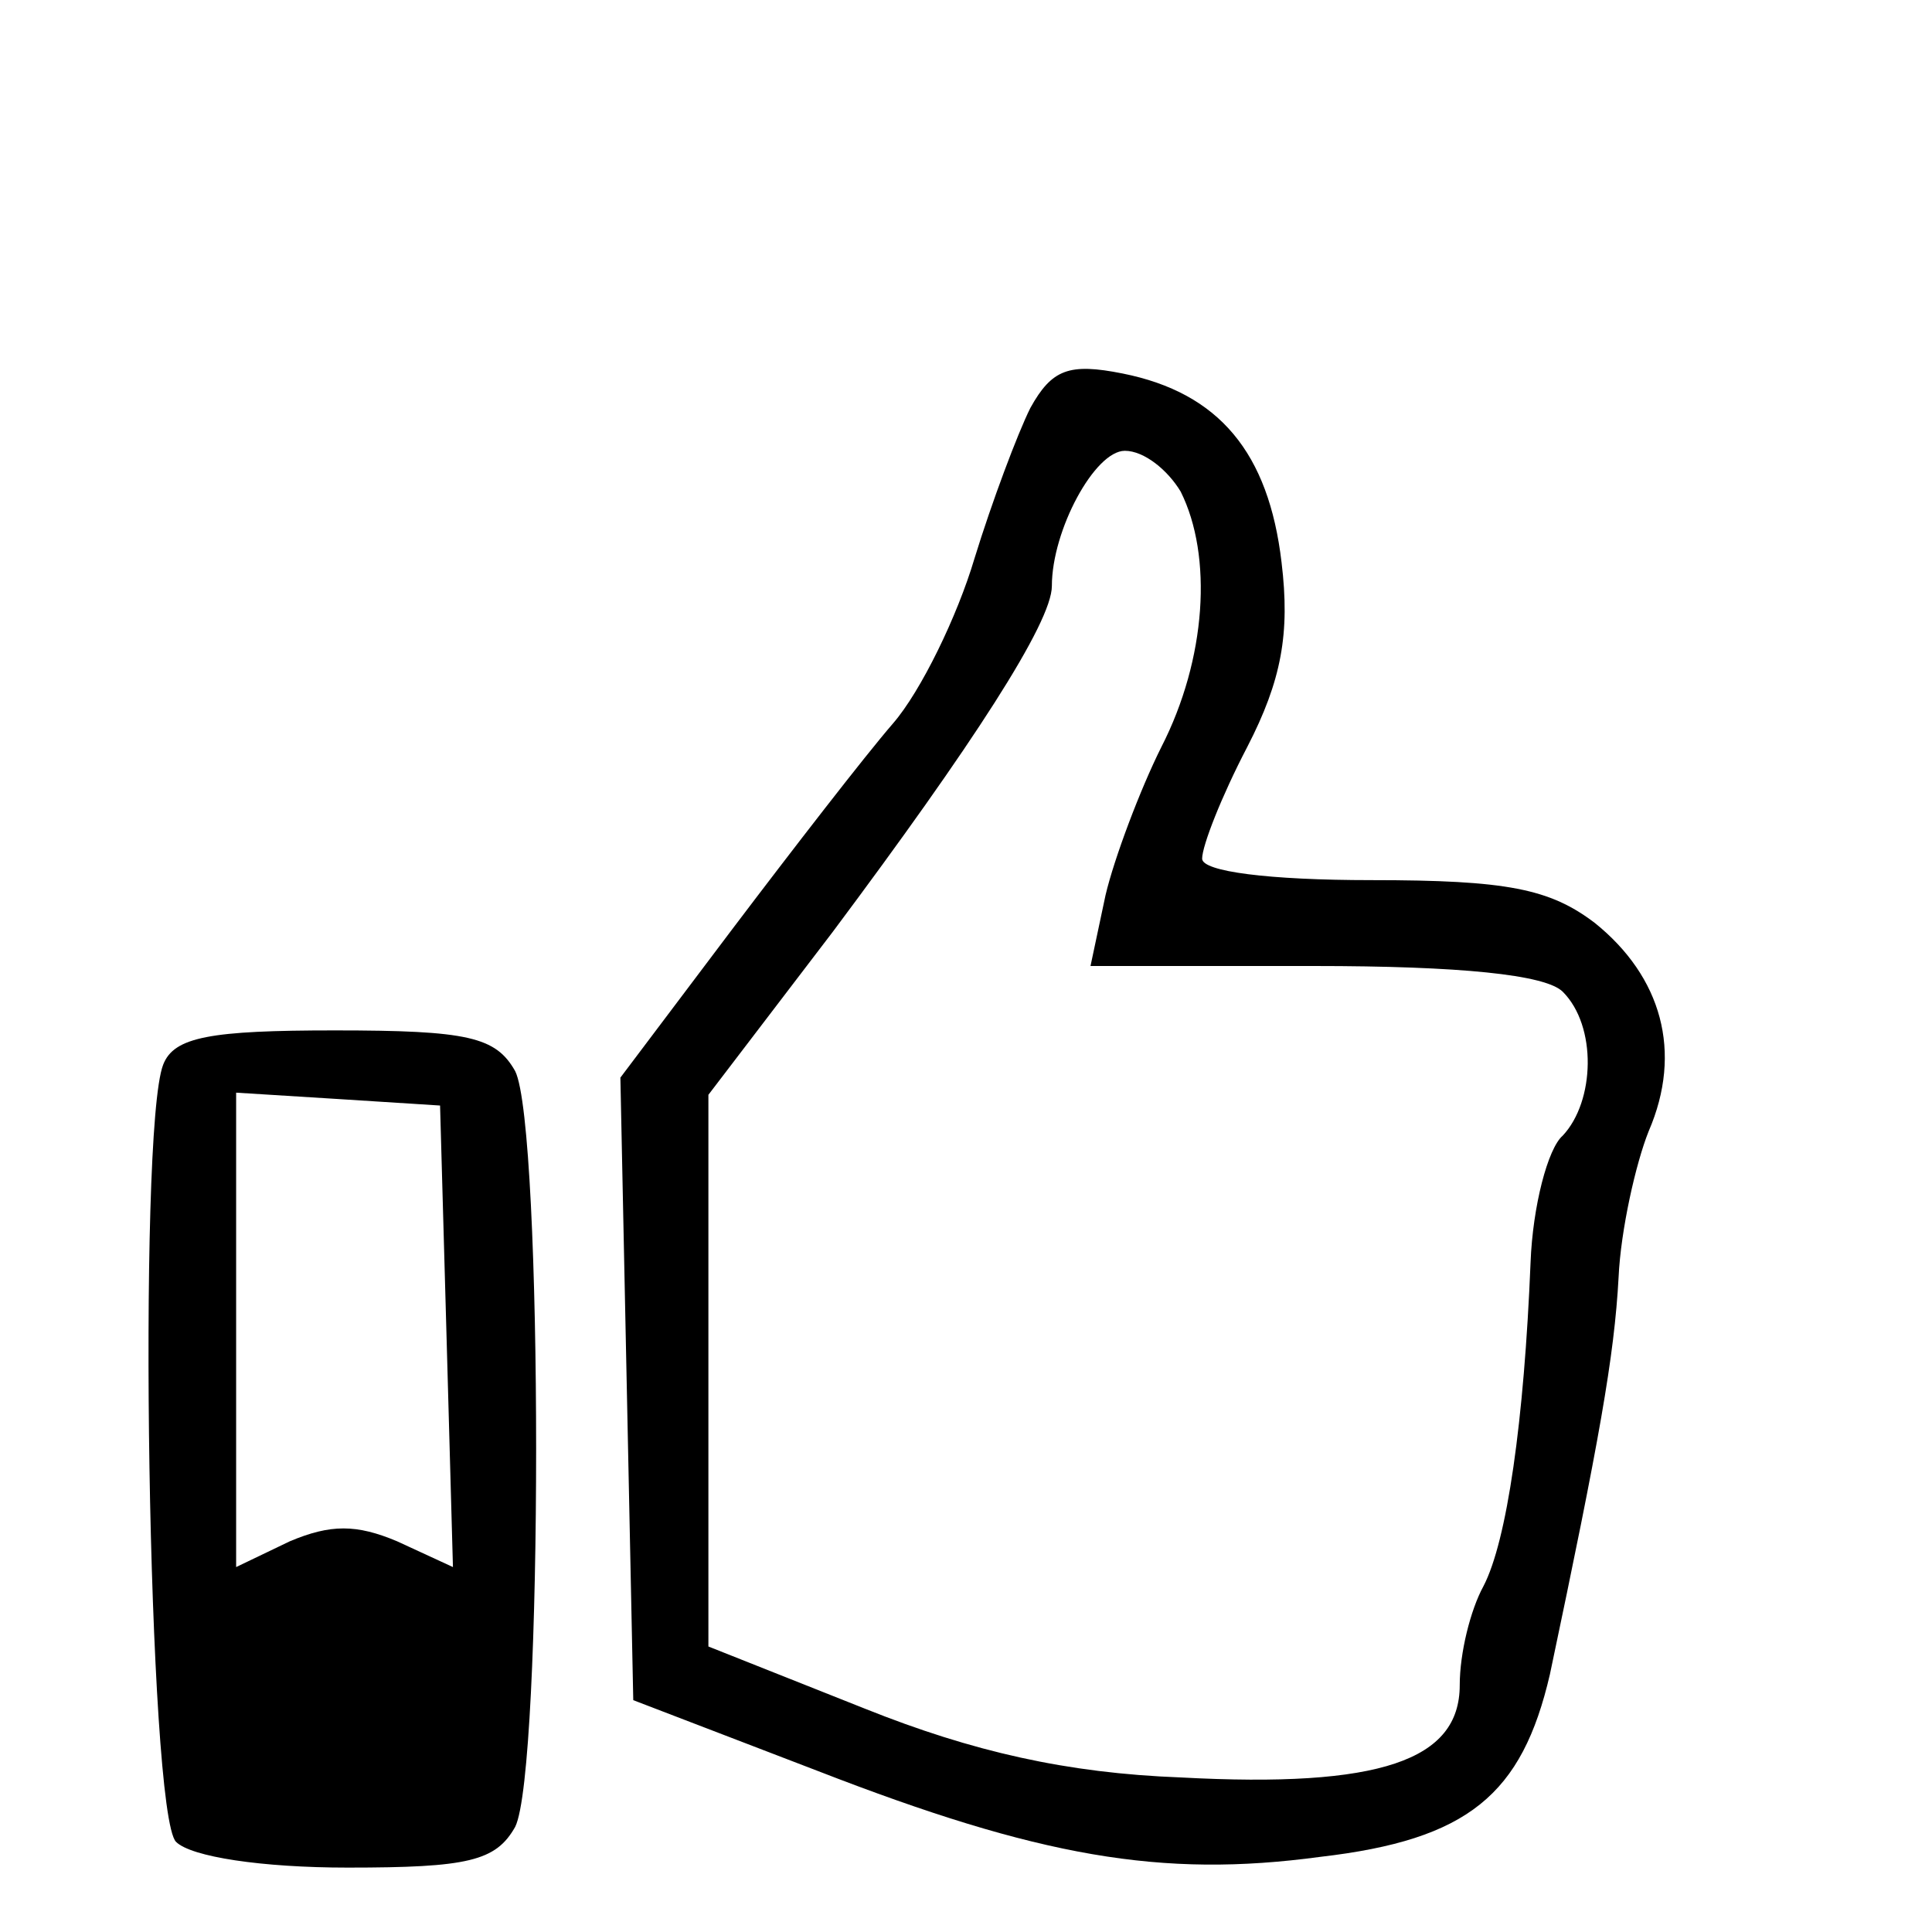
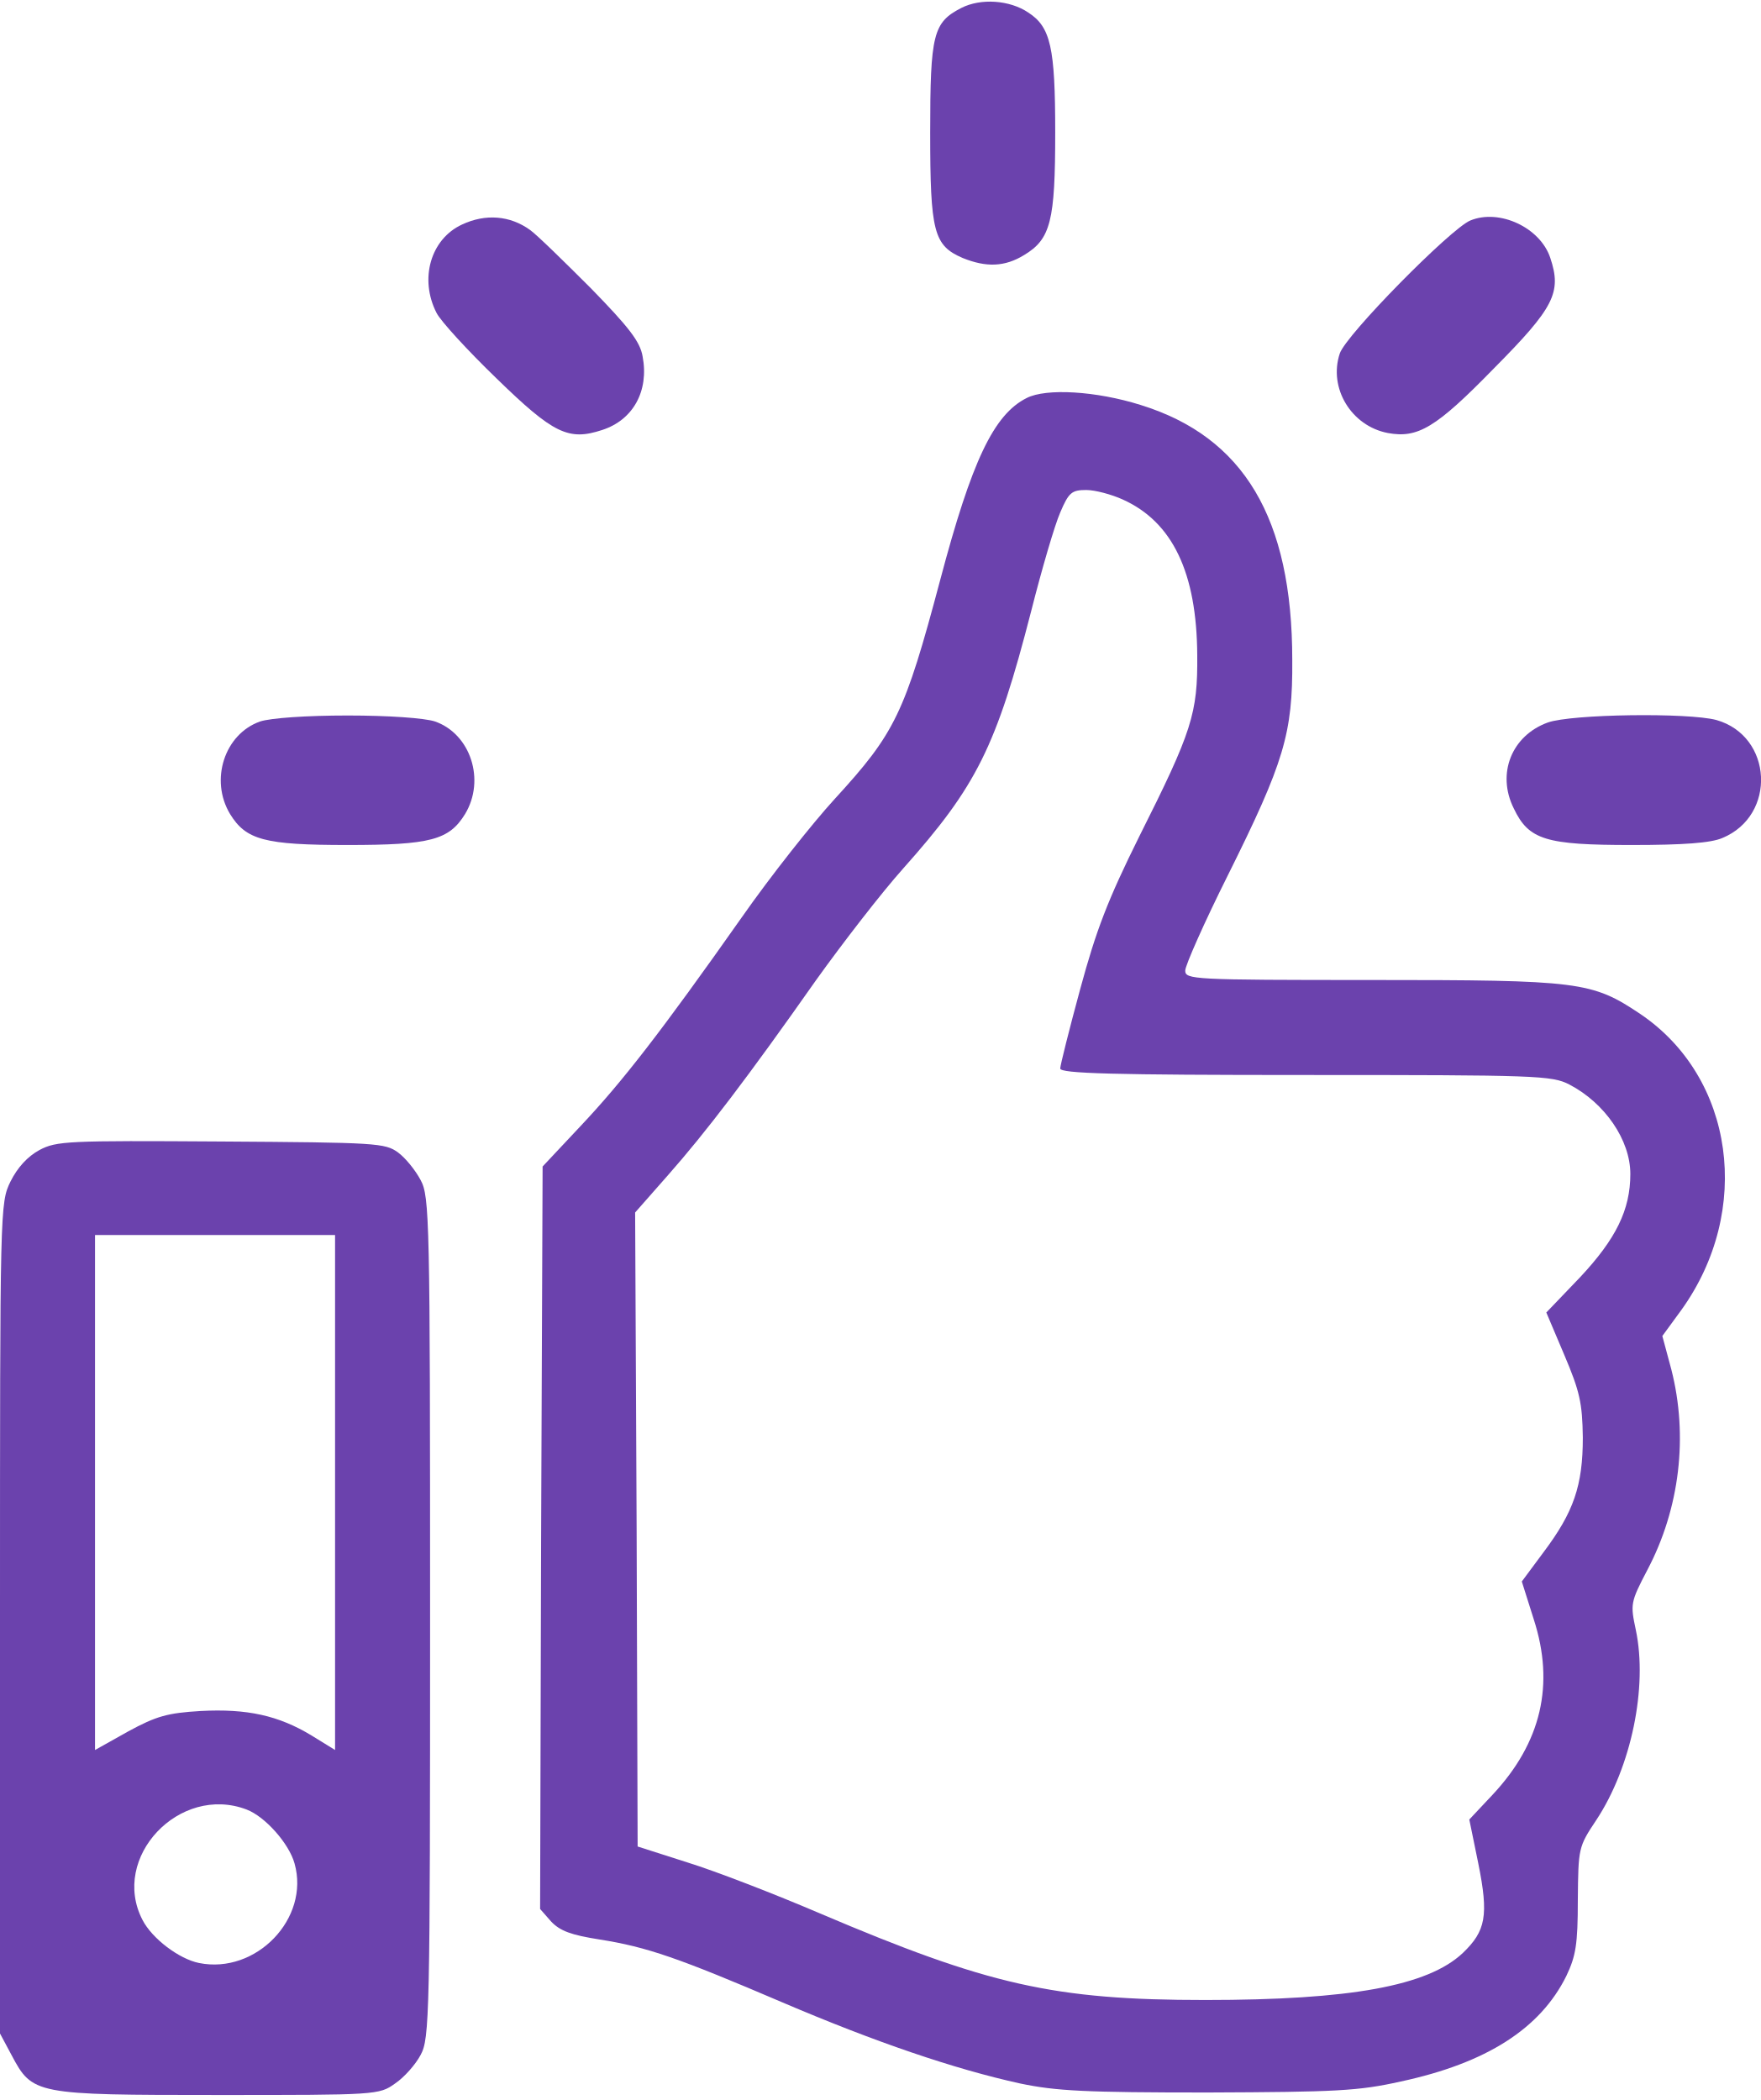
- <svg xmlns="http://www.w3.org/2000/svg" version="1.0" width="90pt" height="90pt" viewBox="0 0 90 90" preserveAspectRatio="xMidYMid meet">
-   <g transform="translate(0,90) scale(0.1,-0.1)" fill="#000000" stroke="none">
-     <path d="M480 710 c-6 -12 -18 -44 -26 -70 -8 -27 -25 -62 -38 -77 -13 -15 -47 -59 -75 -96 l-52 -69 3 -145 3 -145 86 -33 c103 -40 160 -50 234 -40 69 8 94 29 107 85 23 109 30 148 32 185 1 22 8 53 14 68 16 37 6 72 -25 97 -21 16 -41 20 -104 20 -48 0 -79 4 -79 10 0 6 9 29 21 52 16 31 20 53 16 86 -6 51 -29 79 -74 88 -25 5 -33 2 -43 -16z m70 -39 c15 -30 12 -78 -9 -119 -10 -20 -22 -52 -26 -69 l-7 -33 104 0 c68 0 108 -4 116 -12 16 -16 15 -51 0 -67 -7 -6 -14 -33 -15 -59 -3 -74 -11 -130 -22 -151 -6 -11 -11 -31 -11 -46 0 -35 -37 -48 -130 -43 -53 2 -97 12 -147 32 l-73 29 0 129 0 128 58 76 c65 87 102 144 102 161 0 26 20 63 34 63 9 0 20 -9 26 -19z" />
-     <path d="M76 404 c-12 -31 -7 -349 6 -362 7 -7 40 -12 80 -12 56 0 69 3 78 19 13 26 13 326 0 352 -9 16 -22 19 -84 19 -58 0 -75 -3 -80 -16z m132 -126 l3 -108 -26 12 c-19 8 -31 8 -50 0 l-25 -12 0 111 0 110 48 -3 47 -3 3 -107z" />
+ <svg xmlns="http://www.w3.org/2000/svg" version="1.0" width="352pt" height="420pt" viewBox="0 0 352 420" preserveAspectRatio="xMidYMid meet">
+   <g transform="translate(0,420) scale(0.1,-0.1)" fill="#6B42AD" stroke="none">
+     <path d="M1922 4184 c-56 -29 -62 -52 -62 -249 0 -199 7 -226 65 -251 47 -19 84 -18 123 6 53 32 62 68 62 245 0 170 -9 211 -54 240 -37 25 -95 29 -134 9z" />
+     <path d="M924 3751 c-63 -29 -86 -109 -51 -177 8 -16 62 -75 120 -131 114 -111 144 -125 211 -103 62 20 94 78 81 147 -5 30 -28 59 -103 136 -54 54 -108 107 -122 117 -40 29 -89 33 -136 11z" fill="#6B42AD" />
+     <path d="M2940 3759 c-39 -16 -249 -229 -261 -266 -23 -69 23 -145 96 -159 60 -11 96 10 212 129 121 122 136 152 113 221 -20 61 -102 99 -160 75z" fill="#6B42AD" />
+     <path d="M2053 3404 c-66 -33 -110 -126 -173 -364 -71 -267 -90 -306 -211 -438 -44 -48 -128 -154 -186 -237 -162 -230 -239 -329 -322 -417 l-76 -81 -3 -743 -2 -742 22 -25 c18 -19 40 -27 97 -36 95 -15 158 -37 366 -126 185 -79 343 -133 475 -162 72 -15 129 -18 375 -18 257 1 301 3 386 22 172 37 279 106 331 211 19 40 23 63 23 152 1 104 1 106 37 160 70 106 103 266 79 380 -11 52 -11 55 23 120 65 123 82 268 48 401 l-18 67 38 52 c143 199 106 465 -82 592 -97 65 -121 68 -538 68 -359 0 -372 1 -372 19 0 10 38 96 85 190 113 227 130 284 129 431 0 284 -97 446 -303 510 -89 28 -189 34 -228 14z m192 -203 c100 -45 148 -147 149 -311 1 -117 -10 -152 -116 -363 -63 -127 -86 -187 -118 -305 -22 -81 -40 -153 -40 -159 0 -10 105 -13 490 -13 463 0 493 -1 528 -19 71 -37 122 -111 122 -179 0 -72 -29 -130 -100 -206 l-68 -71 36 -85 c31 -73 36 -96 37 -165 0 -96 -18 -149 -79 -230 l-43 -58 24 -76 c42 -130 15 -246 -82 -350 l-47 -50 18 -88 c21 -104 15 -135 -31 -179 -70 -66 -225 -94 -515 -94 -303 0 -434 30 -770 173 -91 39 -210 85 -265 102 l-100 32 -2 634 -3 634 66 75 c75 85 159 195 296 390 53 74 131 175 174 223 147 165 186 243 256 515 21 83 47 172 58 197 17 40 23 45 52 45 18 0 51 -9 73 -19z" fill="#6B42AD" />
+     <path d="M520 2757 c-71 -25 -101 -117 -60 -185 32 -52 69 -62 235 -62 166 0 203 10 235 62 41 68 11 160 -60 185 -21 7 -93 12 -175 12 -82 0 -154 -5 -175 -12z" fill="#6B42AD" />
+     <path d="M3095 2755 c-72 -26 -103 -102 -68 -172 30 -63 64 -73 236 -73 103 0 158 4 181 14 109 45 101 204 -12 236 -56 15 -289 12 -337 -5z" fill="#6B42AD" />
+     <path d="M79 1900 c-24 -13 -44 -35 -58 -63 -21 -43 -21 -50 -21 -874 l0 -830 23 -43 c42 -79 46 -80 413 -80 317 0 322 0 354 23 18 12 41 38 51 57 18 33 19 76 19 875 0 799 -1 842 -19 875 -10 19 -30 44 -45 55 -26 19 -43 20 -354 22 -307 2 -329 1 -363 -17z m591 -685 l0 -515 -47 29 c-66 40 -129 54 -222 49 -66 -4 -88 -10 -145 -41 l-66 -37 0 515 0 515 240 0 240 0 0 -515z m-177 -634 c37 -14 85 -68 96 -108 31 -110 -77 -222 -191 -199 -40 8 -94 49 -113 86 -65 125 74 272 208 221z" fill="#6B42AD" />
  </g>
</svg>
